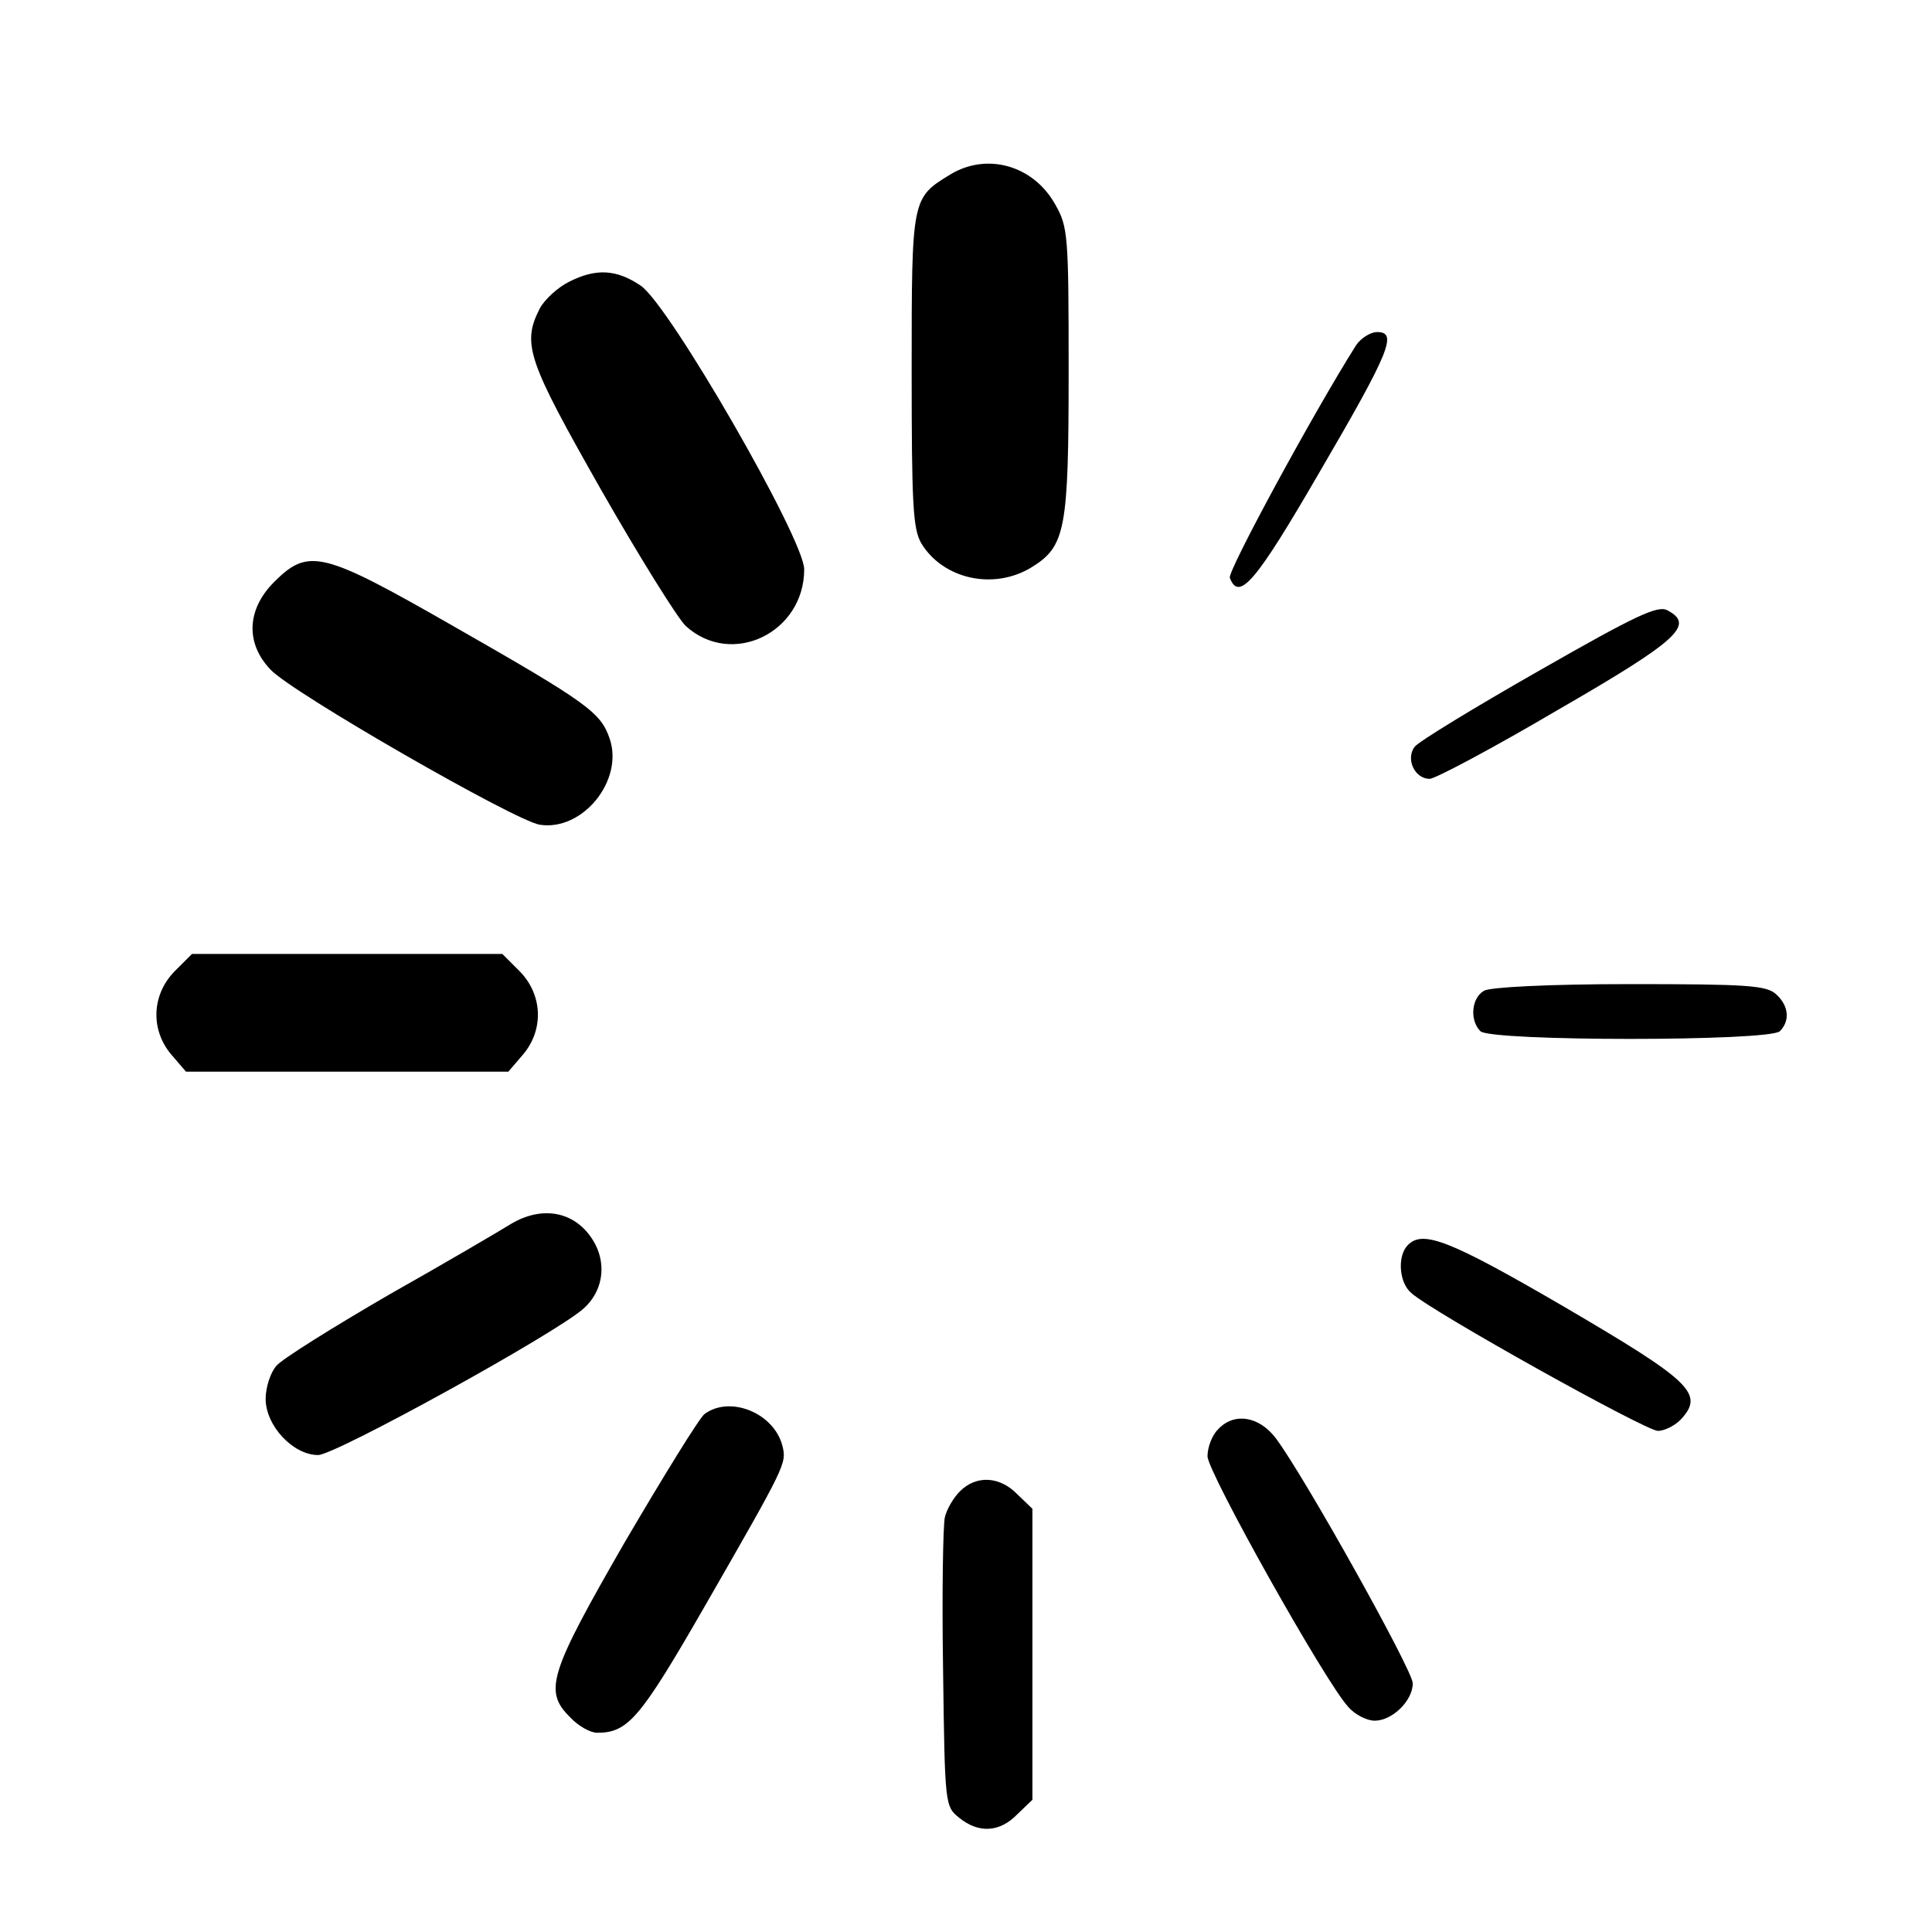
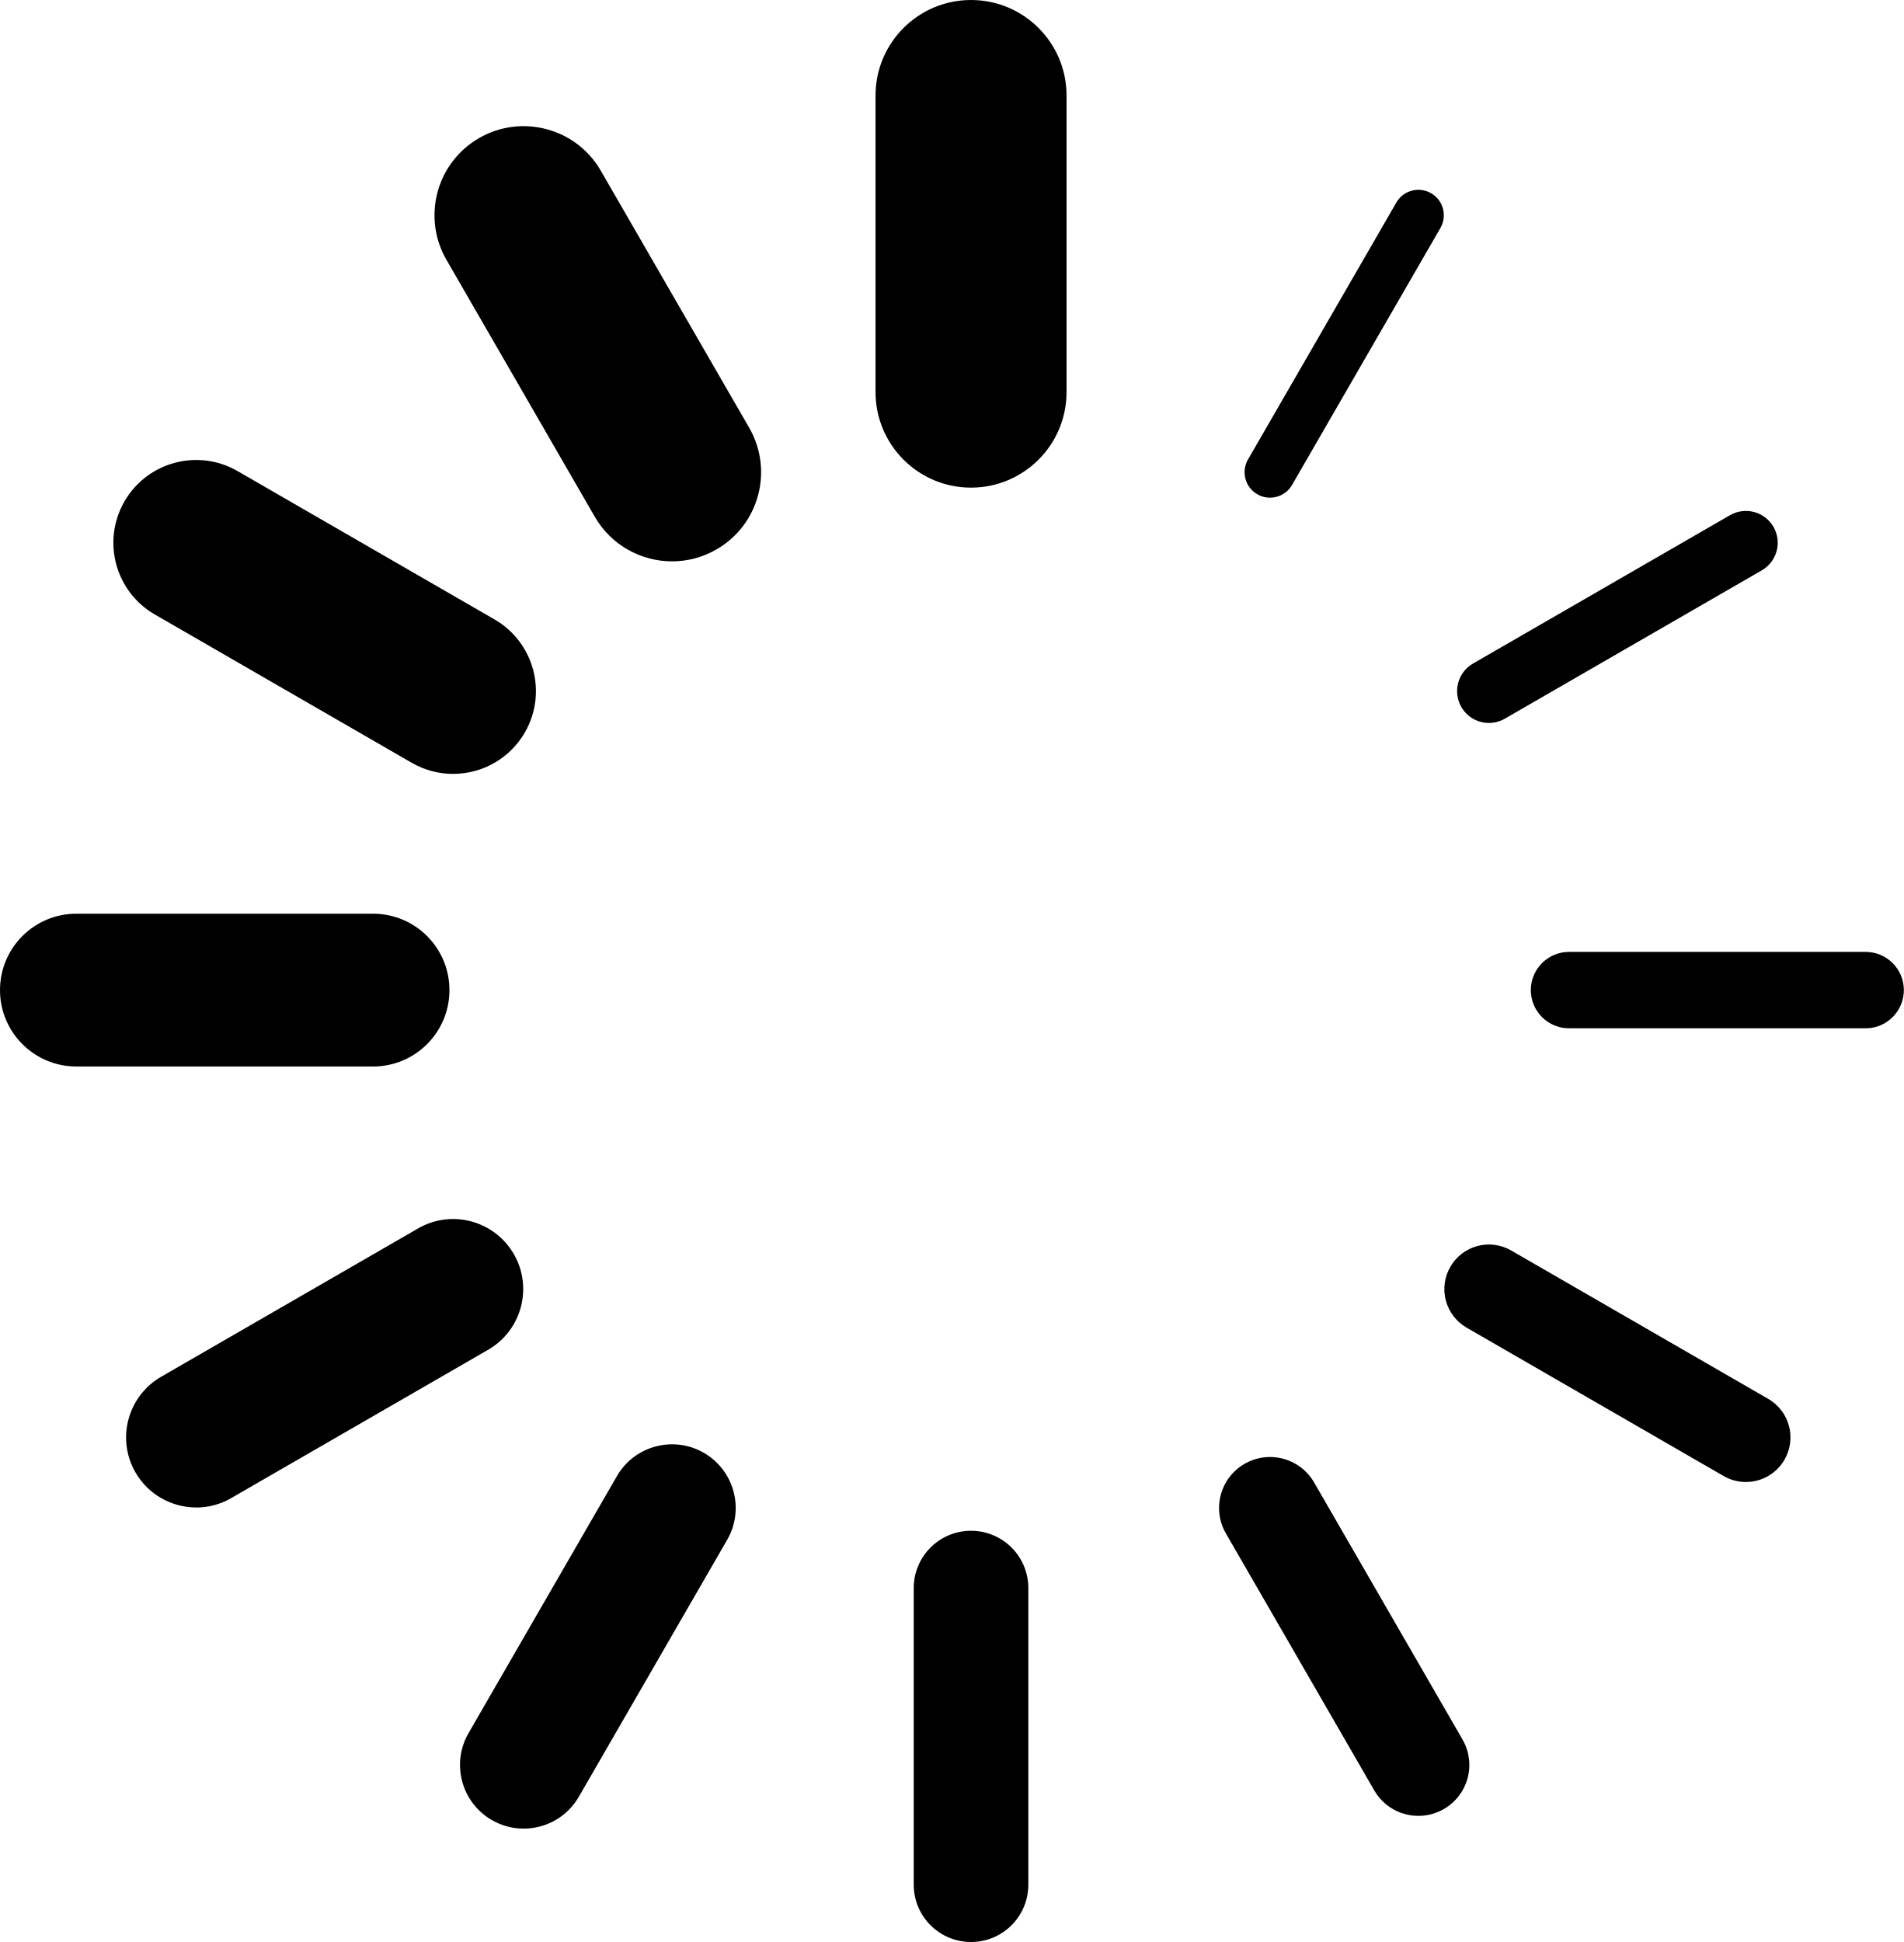
- <svg xmlns="http://www.w3.org/2000/svg" version="1.0" width="320pt" height="320pt" viewBox="0 0 320 320" preserveAspectRatio="xMidYMid meet">
-   <g transform="translate(0,320) scale(0.1,-0.1)" fill="#000000" stroke="none">
-     <path d="M1574 2911 c-64 -39 -64 -39 -64 -324 0 -222 2 -263 16 -287 36 -59 119 -78 182 -40 57 35 62 62 62 326 0 224 -1 238 -22 275 -36 65 -113 87 -174 50z" />
-     <path d="M942 2733 c-18 -9 -40 -29 -48 -44 -30 -59 -20 -86 102 -301 64 -112 127 -213 140 -225 76 -69 196 -11 196 94 0 50 -224 439 -271 470 -40 27 -74 29 -119 6z" />
-     <path d="M2246 2628 c-69 -109 -213 -374 -209 -385 15 -40 43 -7 148 174 118 202 130 233 96 233 -11 0 -27 -10 -35 -22z" />
-     <path d="M454 2236 c-45 -45 -48 -101 -6 -145 35 -38 406 -251 446 -257 71 -11 139 73 116 142 -15 44 -35 59 -261 188 -215 123 -238 129 -295 72z" />
-     <path d="M2549 2089 c-107 -61 -199 -117 -206 -126 -15 -20 0 -53 25 -53 9 0 105 51 212 114 201 116 227 141 182 165 -16 9 -52 -8 -213 -100z" />
-     <path d="M289 1591 c-38 -39 -40 -97 -5 -138 l24 -28 267 0 267 0 24 28 c35 41 33 99 -5 138 l-29 29 -257 0 -257 0 -29 -29z" />
-     <path d="M2458 1559 c-21 -12 -24 -49 -6 -67 17 -17 479 -17 496 0 17 17 15 42 -6 61 -16 15 -48 17 -243 17 -133 0 -231 -5 -241 -11z" />
-     <path d="M845 1172 c-16 -10 -106 -63 -200 -116 -93 -54 -178 -107 -187 -118 -10 -11 -18 -36 -18 -55 0 -44 45 -93 87 -93 28 0 395 202 440 243 30 27 38 69 19 106 -28 53 -85 67 -141 33z" />
-     <path d="M2332 1138 c-18 -18 -15 -63 6 -80 36 -32 388 -228 408 -228 11 0 29 9 39 20 38 42 15 63 -195 186 -189 110 -233 127 -258 102z" />
-     <path d="M1167 858 c-9 -7 -68 -103 -132 -212 -126 -219 -135 -247 -90 -291 13 -14 33 -25 44 -25 51 0 71 23 178 209 135 235 136 237 129 266 -14 55 -87 84 -129 53z" />
-     <path d="M2017 832 c-10 -10 -17 -30 -17 -44 0 -26 195 -374 233 -415 11 -13 31 -23 44 -23 29 0 63 33 63 62 0 21 -179 342 -227 406 -28 37 -70 43 -96 14z" />
-     <path d="M1590 730 c-11 -11 -22 -30 -25 -43 -3 -12 -5 -125 -3 -251 3 -226 3 -228 27 -247 32 -26 67 -24 96 6 l25 24 0 241 0 241 -25 24 c-29 30 -68 32 -95 5z" />
-   </g>
+ <svg xmlns="http://www.w3.org/2000/svg" viewBox="0 0 299.02 305.02">
+   <path d="M152.51 76.59c-8.28 0-15-6.72-15-15V15c0-8.28 6.72-15 15-15s15 6.72 15 15v46.59c0 8.28-6.72 15-15 15Zm0 228.43a9 9 0 0 1-9-9v-46.59a9 9 0 0 1 18 0v46.59a9 9 0 0 1-9 9ZM58.59 167.51H12c-6.63 0-12-5.37-12-12s5.37-12 12-12h46.59c6.63 0 12 5.37 12 12s-5.37 12-12 12Zm234.43-6h-46.59c-3.31 0-6-2.69-6-6s2.69-6 6-6h46.59c3.31 0 6 2.69 6 6s-2.69 6-6 6Zm-93.55-83.34c-.68 0-1.37-.17-2-.54a3.992 3.992 0 0 1-1.46-5.46l23.3-40.36a3.992 3.992 0 0 1 5.46-1.46 3.992 3.992 0 0 1 1.46 5.46l-23.3 40.36c-.74 1.28-2.08 2-3.47 2ZM82.24 287.21c-1.7 0-3.42-.43-4.99-1.34-4.78-2.76-6.42-8.88-3.66-13.66l23.3-40.36c2.76-4.78 8.88-6.42 13.66-3.66 4.78 2.76 6.42 8.88 3.66 13.66l-23.3 40.36c-1.85 3.21-5.21 5-8.67 5Zm191.96-54.44c-1.19 0-2.39-.3-3.49-.94l-40.36-23.3a6.988 6.988 0 0 1-2.56-9.56 6.988 6.988 0 0 1 9.56-2.56l40.36 23.3a6.988 6.988 0 0 1 2.56 9.56 6.992 6.992 0 0 1-6.07 3.5ZM71.16 121.55c-2.21 0-4.44-.56-6.49-1.74l-40.36-23.3c-6.22-3.59-8.35-11.54-4.76-17.76 3.59-6.22 11.54-8.35 17.76-4.76l40.36 23.3c6.22 3.59 8.35 11.54 4.76 17.76a13 13 0 0 1-11.27 6.5Zm34.4-33.38c-4.84 0-9.54-2.51-12.14-7l-23.3-40.36c-3.87-6.7-1.57-15.26 5.12-19.12s15.26-1.57 19.12 5.12l23.3 40.36c3.87 6.7 1.57 15.26-5.12 19.12-2.2 1.27-4.61 1.88-6.99 1.88Zm117.22 197.04c-2.77 0-5.45-1.43-6.94-4l-23.3-40.36a7.998 7.998 0 0 1 2.93-10.93c3.83-2.21 8.72-.9 10.93 2.93l23.3 40.36a7.998 7.998 0 0 1-6.92 12Zm11.07-171.66c-1.73 0-3.41-.9-4.33-2.5a5.002 5.002 0 0 1 1.83-6.83l40.36-23.3a5.002 5.002 0 0 1 6.83 1.83c1.38 2.39.56 5.45-1.83 6.83l-40.36 23.3c-.79.45-1.65.67-2.5.67ZM30.82 236.77c-3.8 0-7.5-1.97-9.54-5.5-3.04-5.26-1.23-11.99 4.03-15.03l40.36-23.3c5.26-3.04 11.99-1.23 15.03 4.03 3.04 5.26 1.23 11.99-4.03 15.03l-40.36 23.3c-1.73 1-3.62 1.48-5.49 1.48Z" />
</svg>
